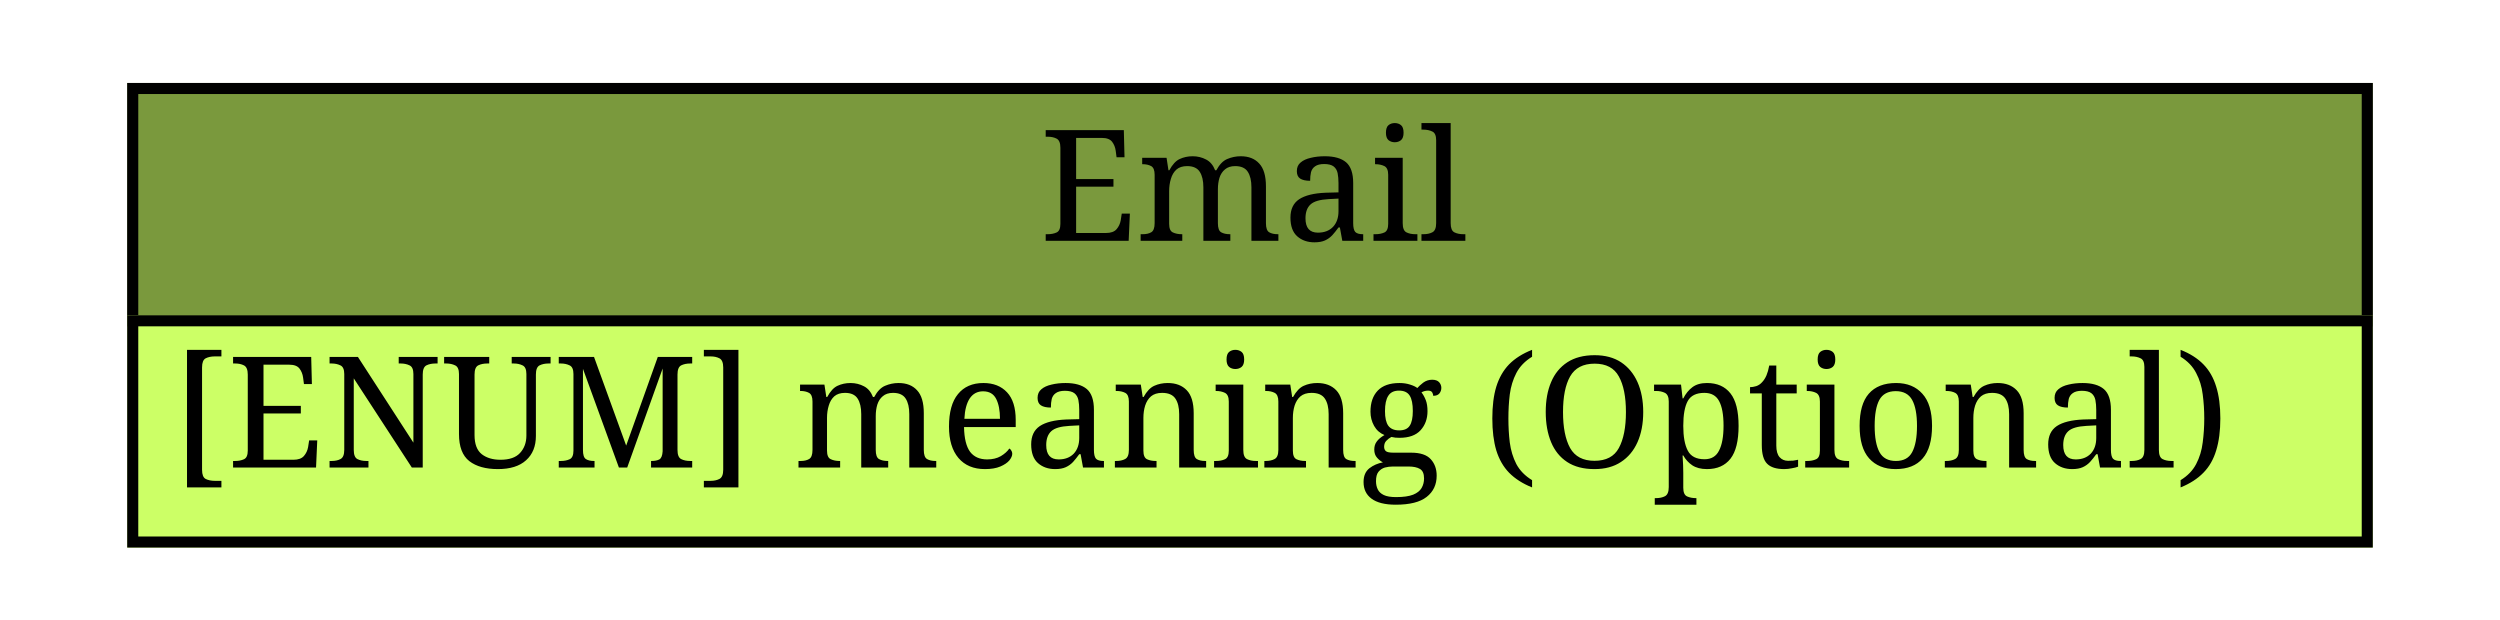
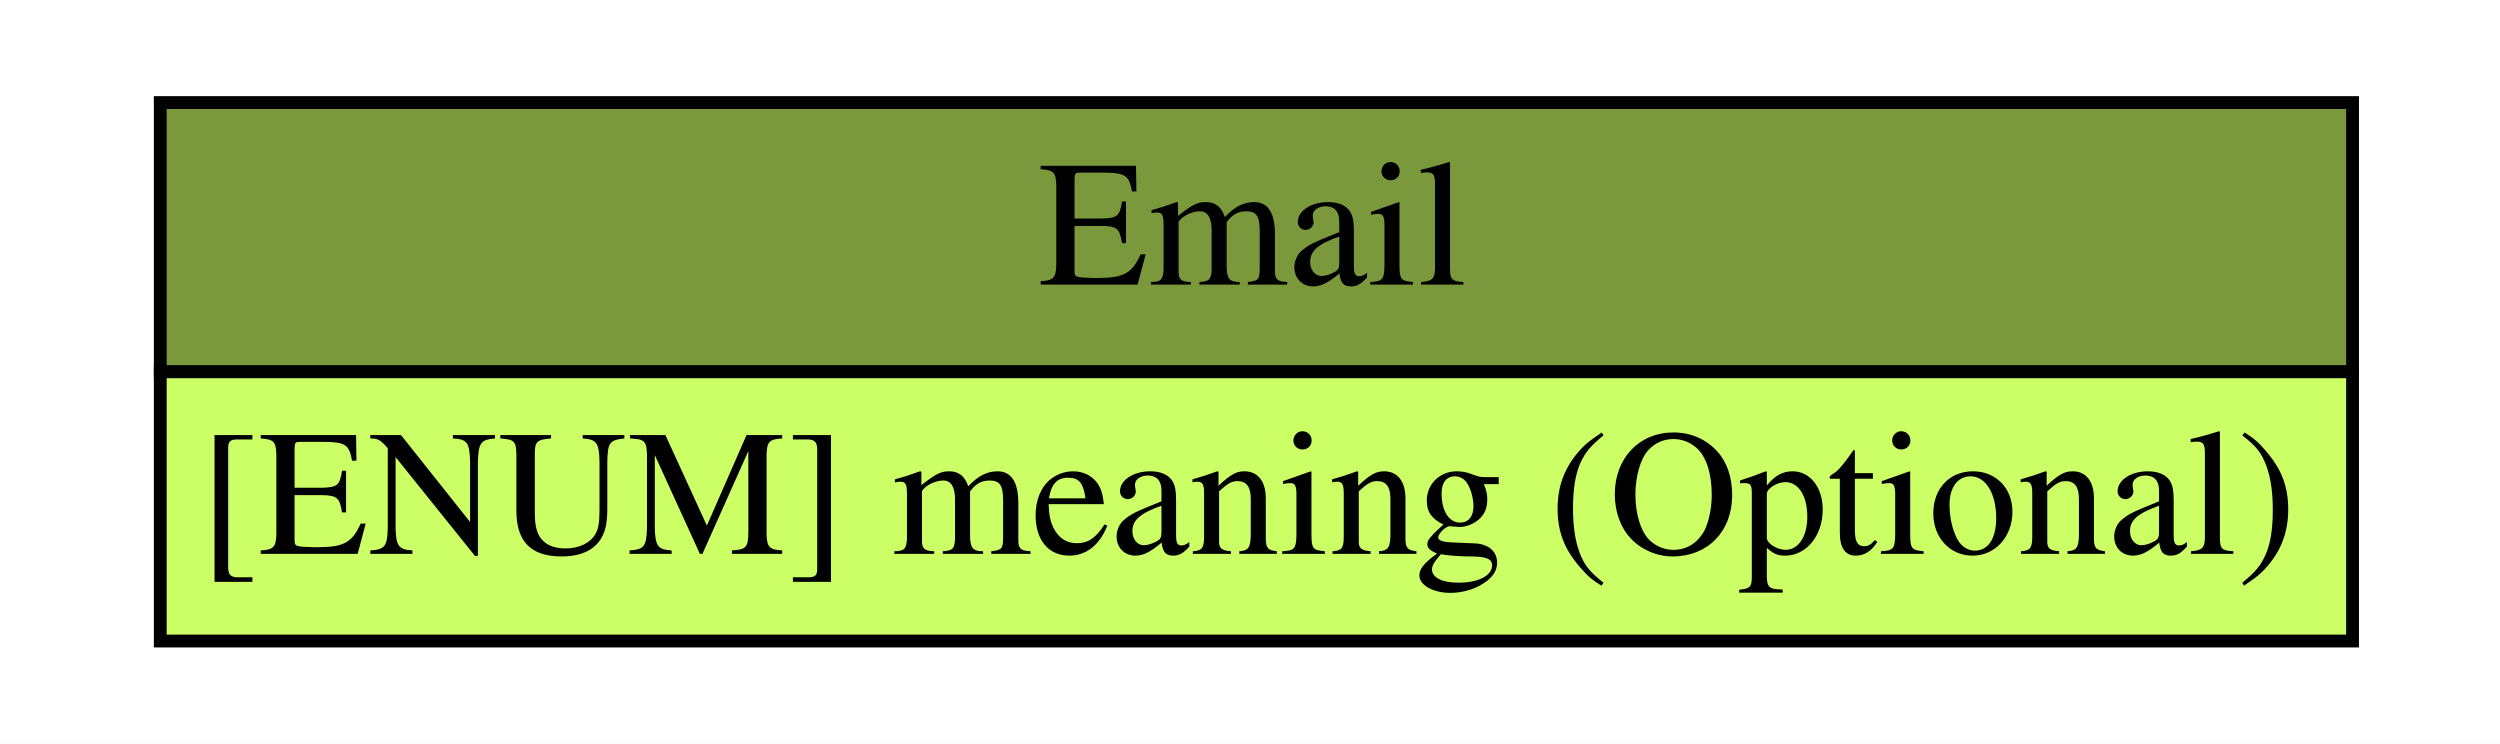
- <svg xmlns="http://www.w3.org/2000/svg" xmlns:xlink="http://www.w3.org/1999/xlink" width="226pt" height="56pt" viewBox="0.00 0.00 226.00 56.00">
-   <g id="graph1" class="graph" transform="scale(1 1) rotate(0) translate(4 52)">
-     <polygon fill="white" stroke="white" points="-4,5 -4,-52 223,-52 223,5 -4,5" />
+ <svg xmlns="http://www.w3.org/2000/svg" xmlns:xlink="http://www.w3.org/1999/xlink" width="195pt" height="58pt" viewBox="0.00 0.00 195.00 58.00">
+   <g id="graph0" class="graph" transform="scale(1 1) rotate(0) translate(4 54)">
+     <polygon fill="white" stroke="none" points="-4,4 -4,-54 191,-54 191,4 -4,4" />
    <g id="node1" class="node">
-       <a xlink:href="/idmef_parser/IODEF/Email.html" xlink:title="The Email class specifies an email address formatted according to EMAIL data type (Section 2.14). ">
-         <polygon fill="#7a993d" stroke="#7a993d" points="8,-23 8,-44 210,-44 210,-23 8,-23" />
-         <polygon fill="none" stroke="black" points="8,-23 8,-44 210,-44 210,-23 8,-23" />
-         <text text-anchor="start" x="90" y="-30.233" font-family="Times Roman,serif" font-size="14.00">Email</text>
-       </a>
-       <a xlink:href="/idmef_parser/IODEF/Email.html" xlink:title="A free-form description of the element content (e.g., hours of coverage for a given number).">
-         <polygon fill="#ccff66" stroke="#ccff66" points="8,-3 8,-23 210,-23 210,-3 8,-3" />
-         <polygon fill="none" stroke="black" points="8,-3 8,-23 210,-23 210,-3 8,-3" />
-         <text text-anchor="start" x="11.5" y="-9.733" font-family="Times Roman,serif" font-size="14.00">[ENUM] meaning (Optional) </text>
-       </a>
+       <g id="a_node1_0">
+         <a xlink:href="/idmef_parser/IODEF/Email.html" xlink:title="The Email class specifies an email address formatted according to EMAIL data type (Section 2.14). ">
+           <polygon fill="#7a993d" stroke="none" points="8.5,-25 8.5,-46 179.5,-46 179.5,-25 8.5,-25" />
+           <polygon fill="none" stroke="black" points="8.5,-25 8.5,-46 179.5,-46 179.5,-25 8.5,-25" />
+           <text text-anchor="start" x="77" y="-31.8" font-family="Times,serif" font-size="14.00">Email</text>
+         </a>
+       </g>
+       <g id="a_node1_1">
+         <a xlink:href="/idmef_parser/IODEF/Email.html" xlink:title="A free-form description of the element content (e.g., hours of coverage for a given number).">
+           <polygon fill="#ccff66" stroke="none" points="8.5,-4 8.5,-25 179.5,-25 179.5,-4 8.5,-4" />
+           <polygon fill="none" stroke="black" points="8.5,-4 8.5,-25 179.5,-25 179.5,-4 8.5,-4" />
+           <text text-anchor="start" x="11.5" y="-10.8" font-family="Times,serif" font-size="14.00">[ENUM] meaning (Optional) </text>
+         </a>
+       </g>
    </g>
  </g>
</svg>
